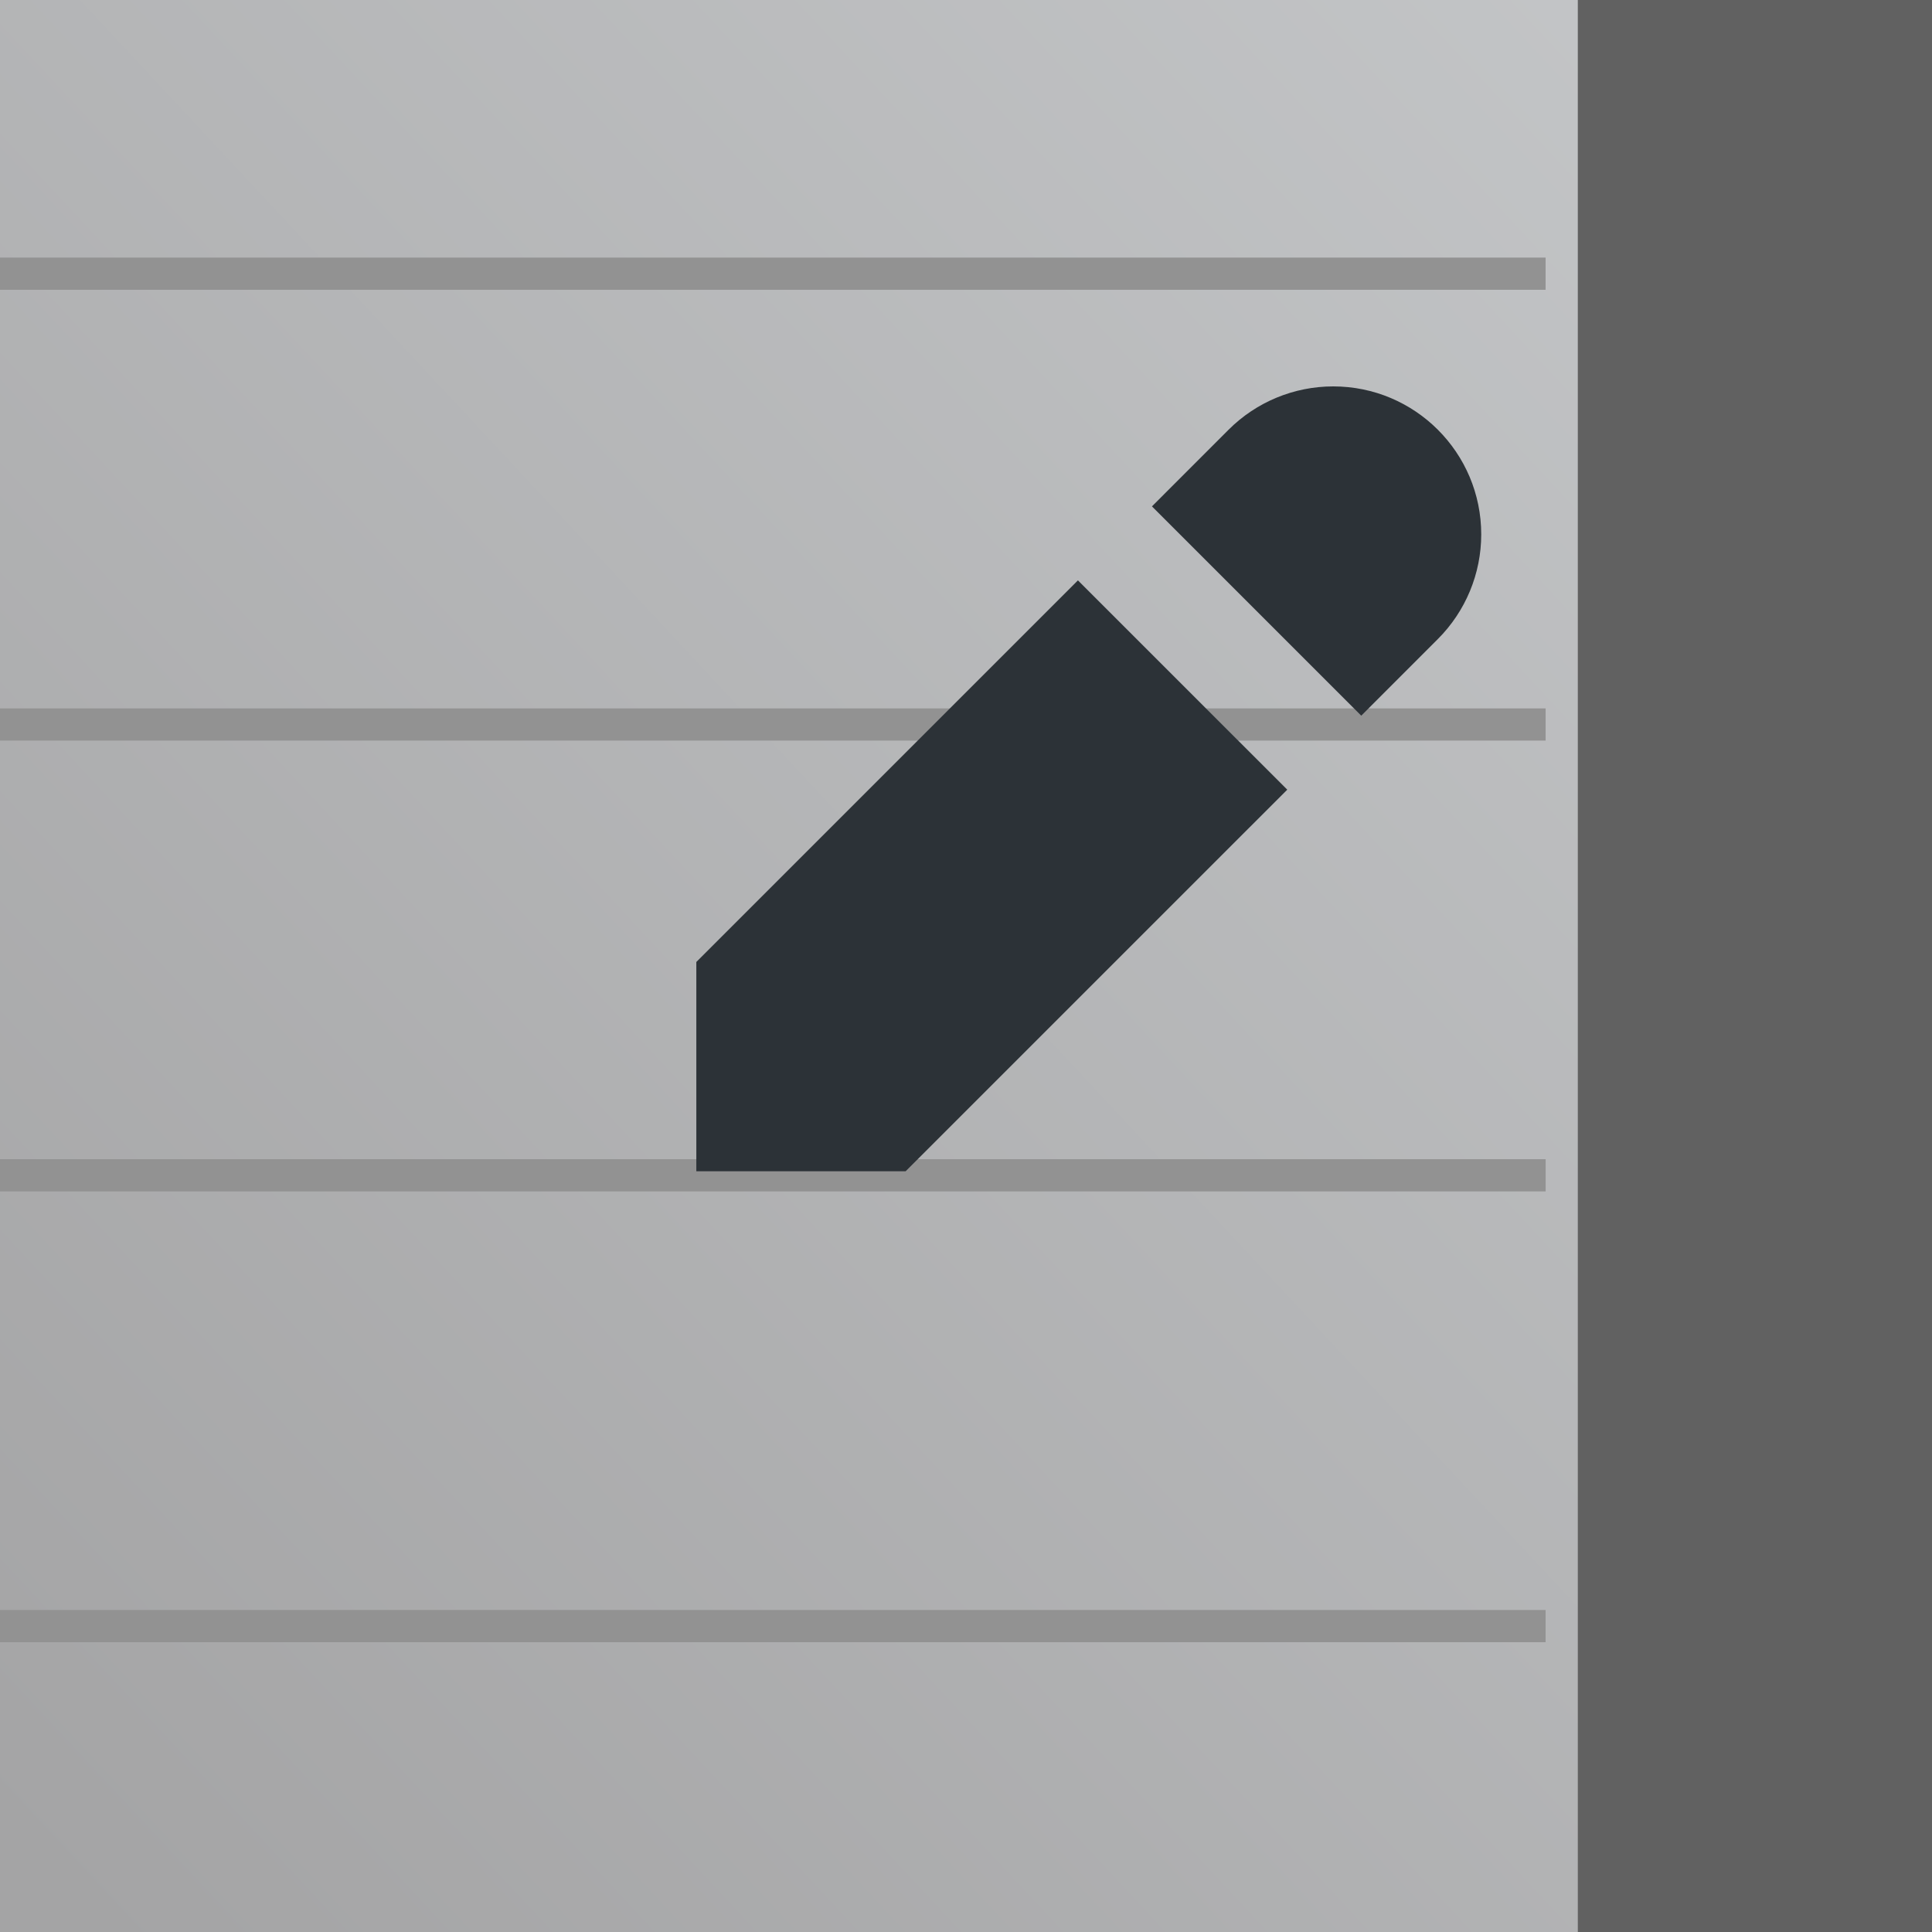
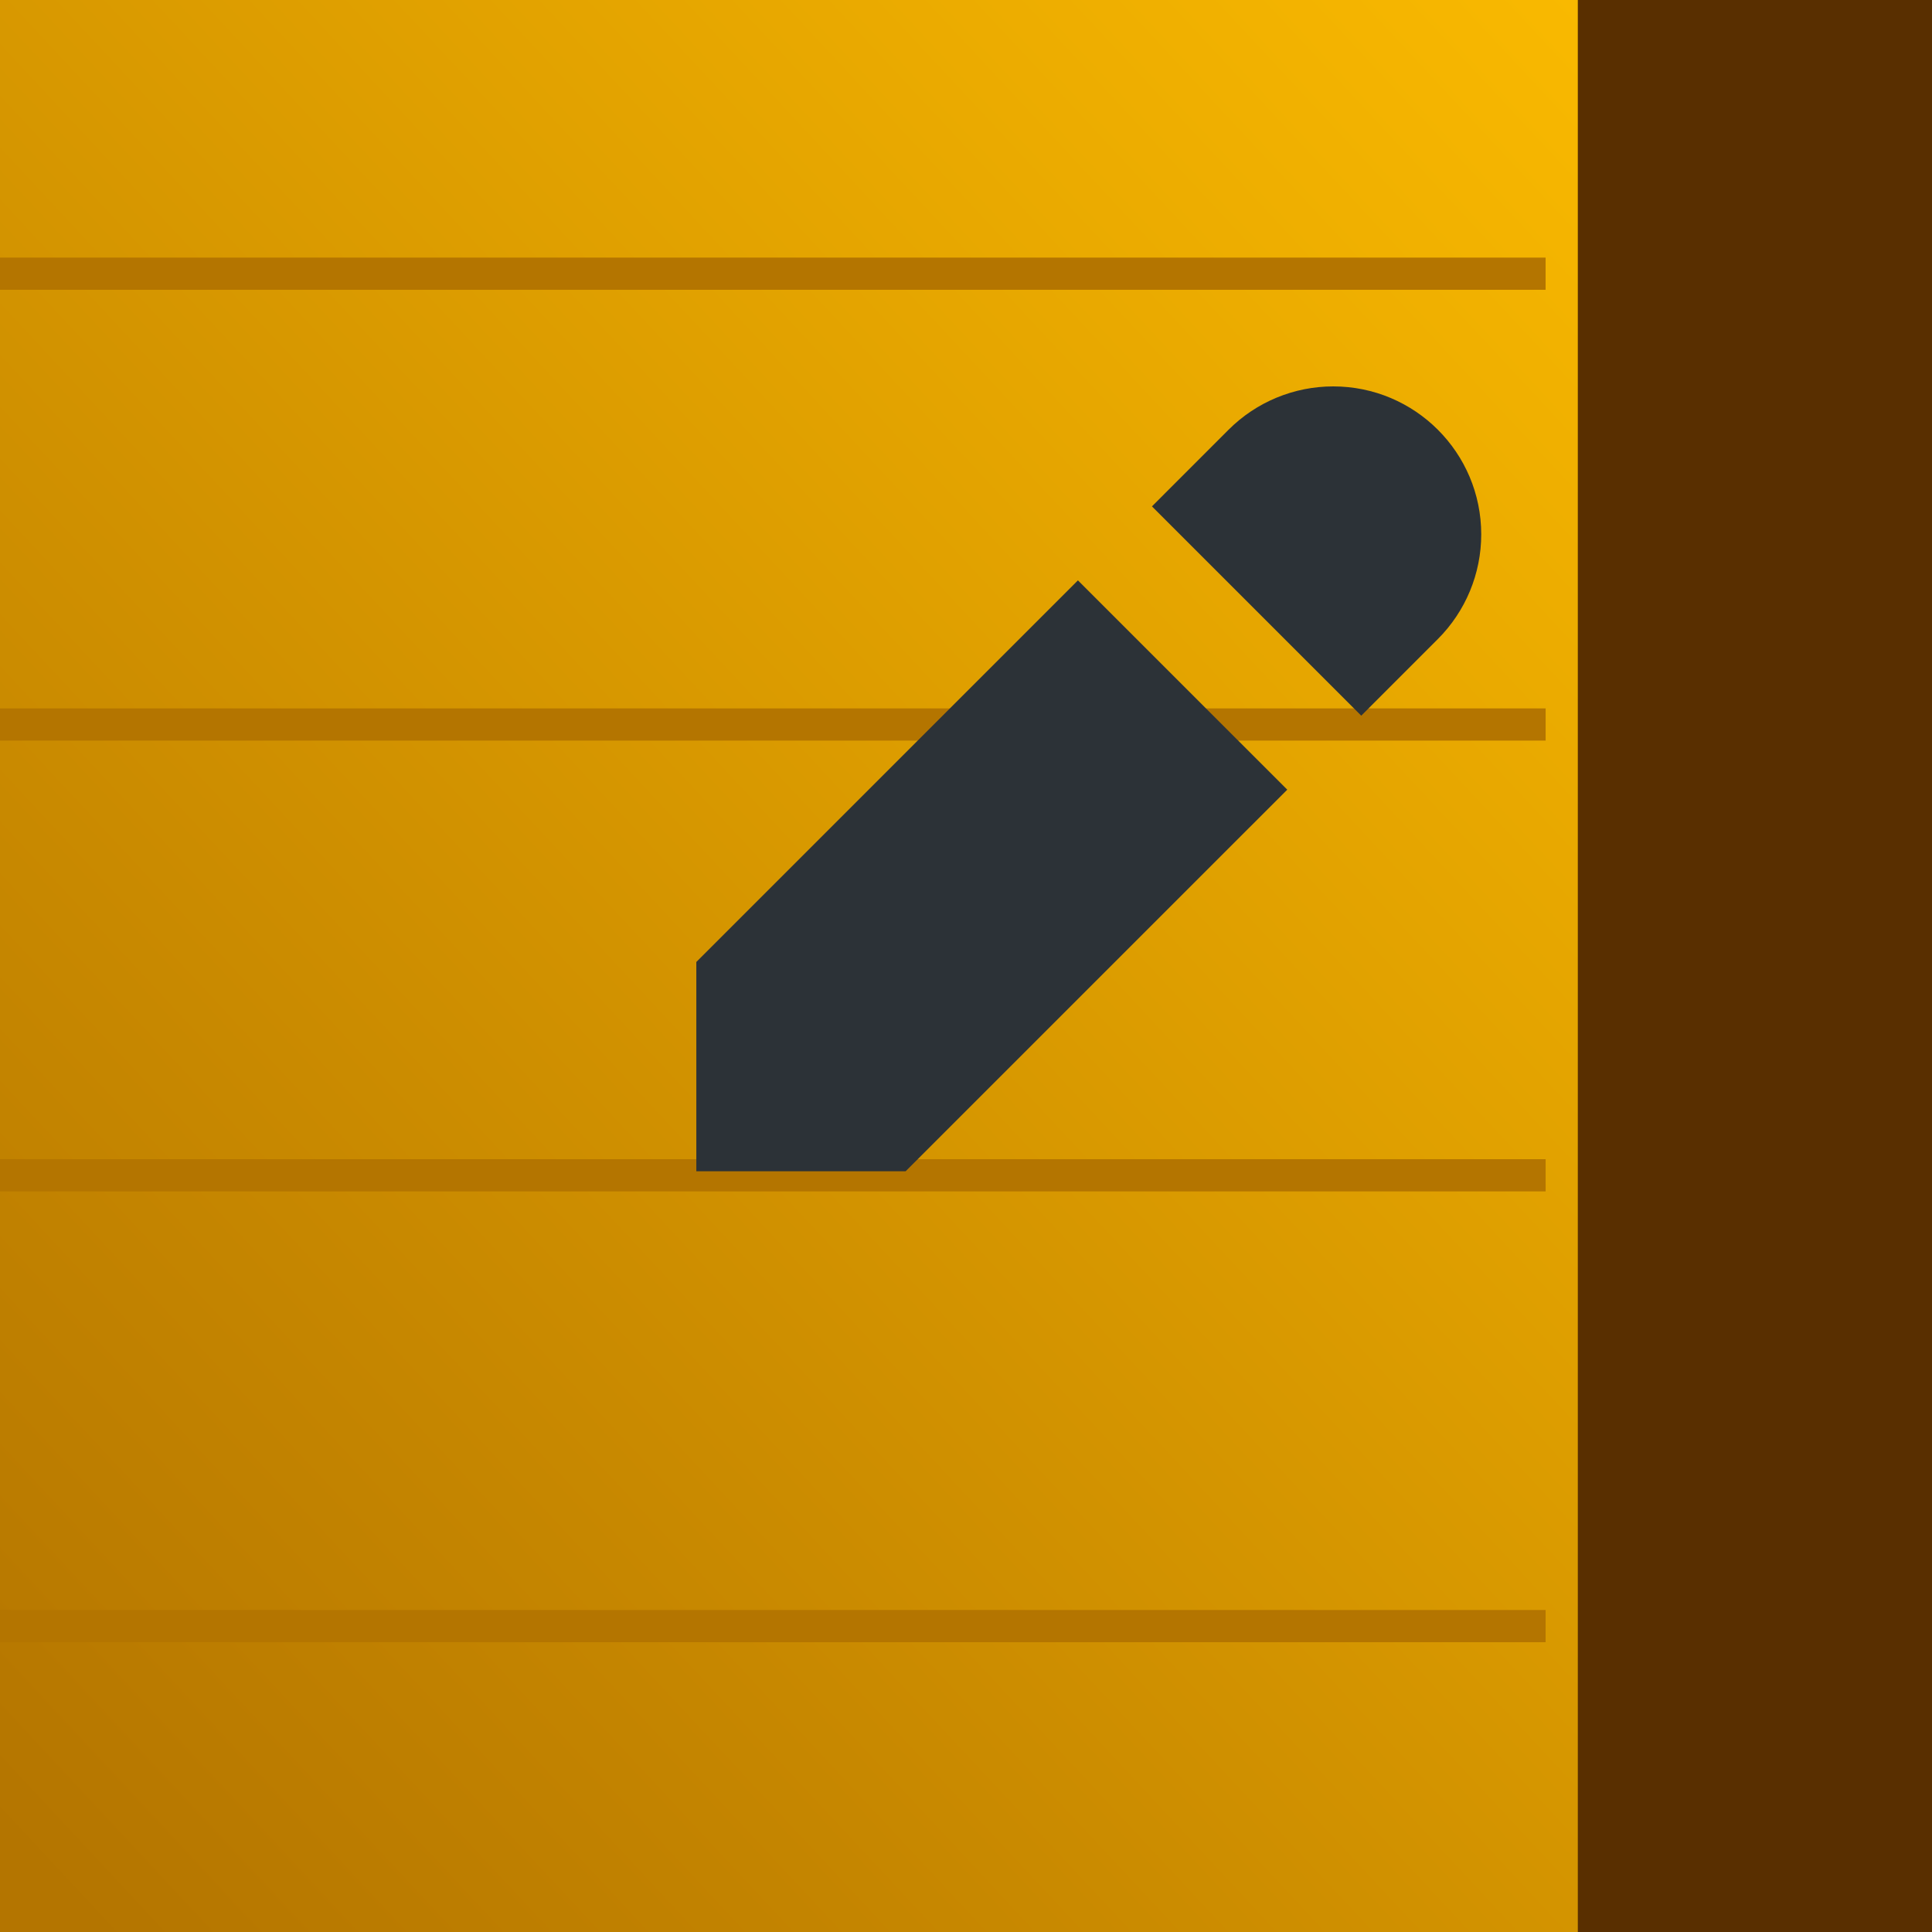
<svg xmlns="http://www.w3.org/2000/svg" width="600" height="600" viewBox="0 0 60 60" fill="none">
-   <rect width="600" height="600" transform="matrix(4.37114e-08 -1 -1 -4.37114e-08 60.0005 60)" fill="#1D1D1D" />
+   <rect width="600" height="600" transform="matrix(4.37114e-08 -1 -1 -4.37114e-08 60.0005 60)" />
  <rect width="600" height="600" transform="matrix(4.37114e-08 -1 -1 -4.37114e-08 60.0005 60)" fill="url(#paint0_linear_80_1806)" />
  <mask id="mask0_80_1806" style="mask-type:alpha" maskUnits="userSpaceOnUse" x="0" y="0" width="600" height="600">
-     <rect width="600" height="600" transform="matrix(4.37114e-08 -1 -1 -4.37114e-08 60.0005 60)" fill="#1D1D1D" />
+     <rect width="600" height="600" transform="matrix(4.37114e-08 -1 -1 -4.37114e-08 60.0005 60)" />
    <rect width="600" height="600" transform="matrix(4.37114e-08 -1 -1 -4.37114e-08 60.0005 60)" fill="url(#paint1_linear_80_1806)" />
  </mask>
  <g mask="url(#mask0_80_1806)">
-     <rect x="61.001" y="-1" width="62" height="12" transform="rotate(90 61.0005 -1)" fill="#616161" />
+     <rect x="61.001" y="-1" width="62" height="12" transform="rotate(90 61.0005 -1)" fill="#592f00" />
  </g>
-   <line x1="0" y1="22.5" x2="48.001" y2="22.5" stroke="#929292" />
-   <line x1="0" y1="36.5" x2="48.001" y2="36.5" stroke="#929292" />
-   <line y1="50.5" x2="48" y2="50.5" stroke="#929292" />
-   <line y1="8.5" x2="48" y2="8.5" stroke="#929292" />
+   <line x1="0" y1="22.5" x2="48.001" y2="22.5" stroke="#b47500" />
+   <line x1="0" y1="36.5" x2="48.001" y2="36.5" stroke="#b47500" />
+   <line y1="50.5" x2="48" y2="50.5" stroke="#b47500" />
+   <line y1="8.5" x2="48" y2="8.5" stroke="#b47500" />
  <g clip-path="url(#clip0_80_1806)">
    <path d="M33.476 18.024L21.625 29.875V36.375H28.125L39.977 24.524L33.476 18.024Z" fill="#2C3237" />
    <path d="M35.775 15.726L42.275 22.226L44.654 19.846C45.516 18.984 46.001 17.815 46.001 16.596C46.001 14.058 43.943 12 41.404 12C40.185 12 39.016 12.484 38.154 13.346L35.775 15.726Z" fill="#2C3237" />
  </g>
  <defs>
    <linearGradient id="paint0_linear_80_1806" x1="55.385" y1="-2.308" x2="8.50424e-07" y2="57.115" gradientUnits="userSpaceOnUse">
-       <stop stop-color="#C5C7C9" />
-       <stop offset="1" stop-color="#A4A4A5" />
+       <stop stop-color="#ffbf00" />
+       <stop offset="1" stop-color="#b47500" />
    </linearGradient>
    <linearGradient id="paint1_linear_80_1806" x1="55.385" y1="-2.308" x2="8.50424e-07" y2="57.115" gradientUnits="userSpaceOnUse">
-       <stop stop-color="#C5C7C9" />
-       <stop offset="1" stop-color="#A4A4A5" />
+       <stop stop-color="#ffb744" />
+       <stop offset="1" stop-color="#b47500" />
    </linearGradient>
    <clipPath id="clip0_80_1806">
      <rect width="26" height="26" fill="white" transform="translate(20.0005 12)" />
    </clipPath>
  </defs>
</svg>
